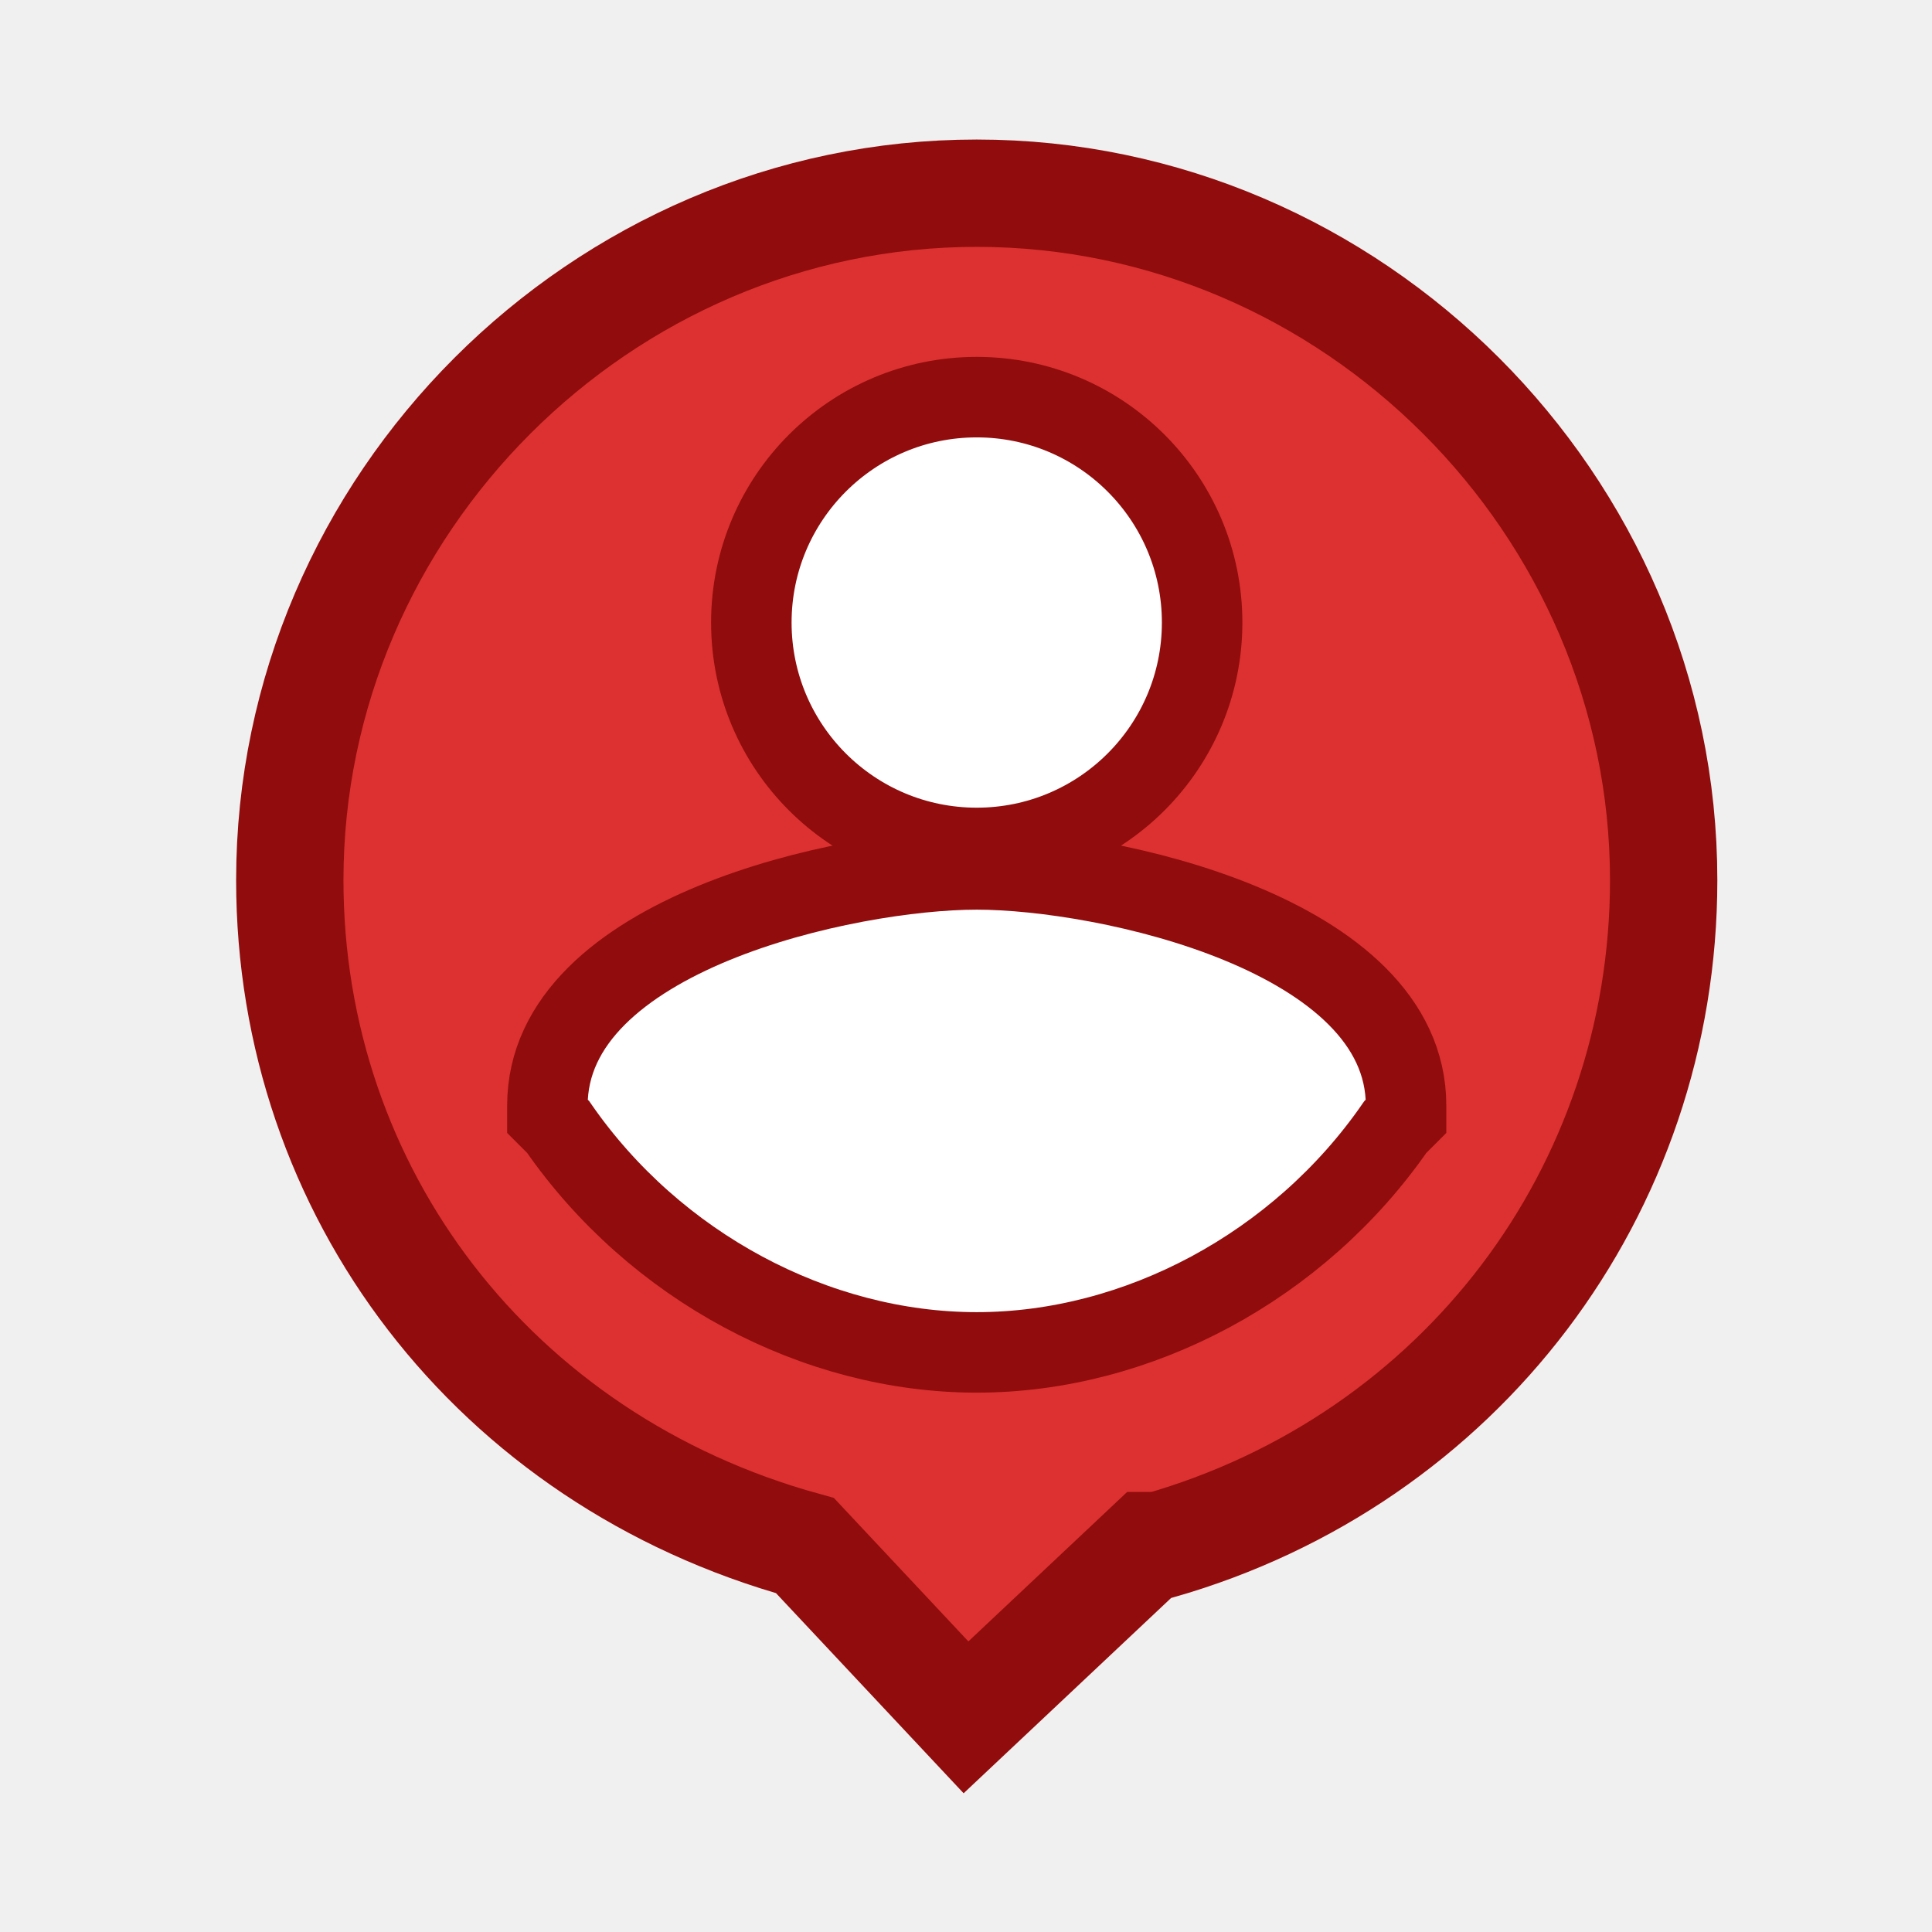
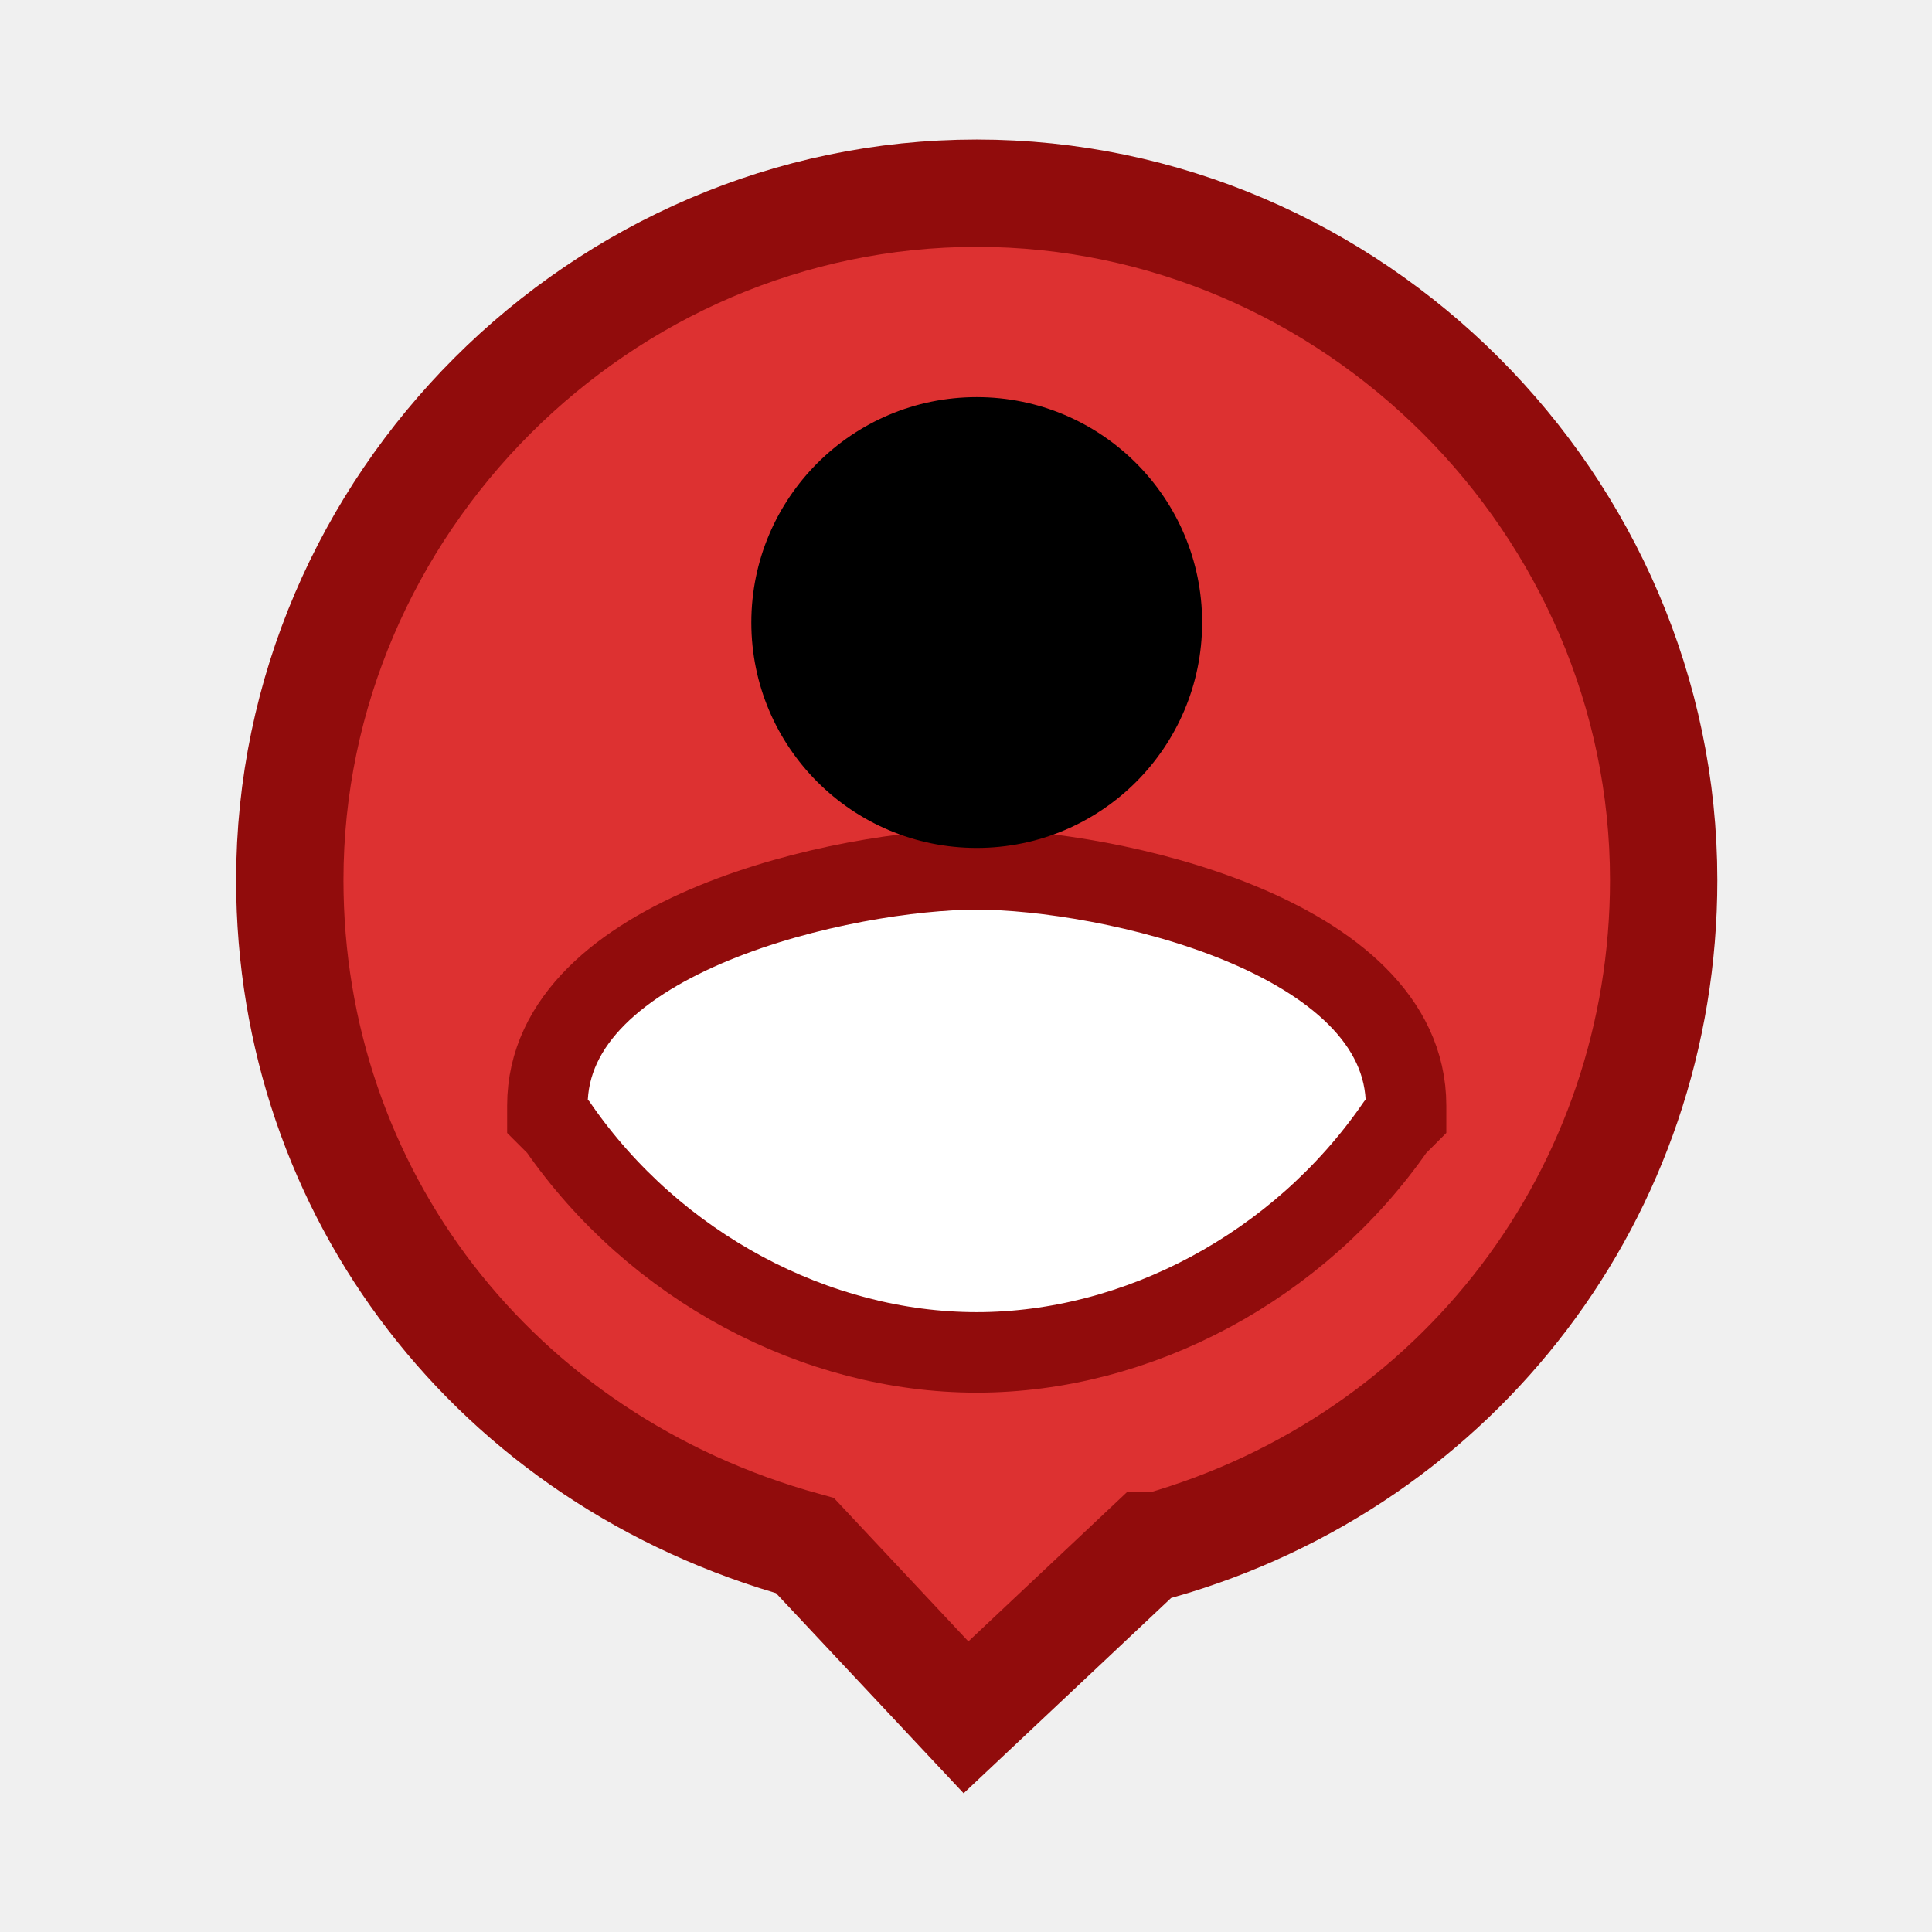
- <svg xmlns="http://www.w3.org/2000/svg" version="1.1" id="레이어_1" x="0px" y="0px" viewBox="0 0 18 18" style="enable-background:new 0 0 18 18;" xml:space="preserve">
-   <style type="text/css">
- 	.st0{fill:#DD3131;stroke:#910C0C;stroke-miterlimit:10;}
- 	.st1{fill:#FFFFFF;stroke:#910C0C;stroke-width:0.75;stroke-miterlimit:10;}
- </style>
-   <path class="st0" d="M7.5,14.4L7.5,14.4c-2.9-0.8-4.8-3.3-4.8-6.2c0-3.5,2.9-6.4,6.4-6.4s6.4,2.9,6.4,6.4c0,2.9-1.9,5.4-4.7,6.2  h-0.1L9,16L7.5,14.4z" />
+ <svg xmlns="http://www.w3.org/2000/svg" width="18" height="18" viewBox="0 0 18 18">
+   <path class="st0" d="M7.5,14.4L7.5,14.4c-2.9-0.8-4.8-3.3-4.8-6.2c0-3.5,2.9-6.4,6.4-6.4s6.4,2.9,6.4,6.4c0,2.9-1.9,5.4-4.7,6.2  h-0.1L9,16L7.5,14.4z" fill="#DD3131" stroke="#910C0C" stroke-miterlimit="10" />
  <g>
-     <path class="st1" d="M9.1,8.1c-1.2,0-4,0.6-4,2.2v0.1l0.1,0.1c0.9,1.3,2.4,2.1,3.9,2.1s3-0.8,3.9-2.1l0.1-0.1v-0.1   C13.1,8.7,10.3,8.1,9.1,8.1z" />
+     <path class="st1" d="M9.1,8.1c-1.2,0-4,0.6-4,2.2v0.1l0.1,0.1c0.9,1.3,2.4,2.1,3.9,2.1s3-0.8,3.9-2.1l0.1-0.1v-0.1   C13.1,8.7,10.3,8.1,9.1,8.1z" fill="#FFFFFF" stroke="#910C0C" stroke-width="0.75" stroke-miterlimit="10" />
    <circle class="st1" cx="9.1" cy="5.8" r="2.1" />
  </g>
</svg>
